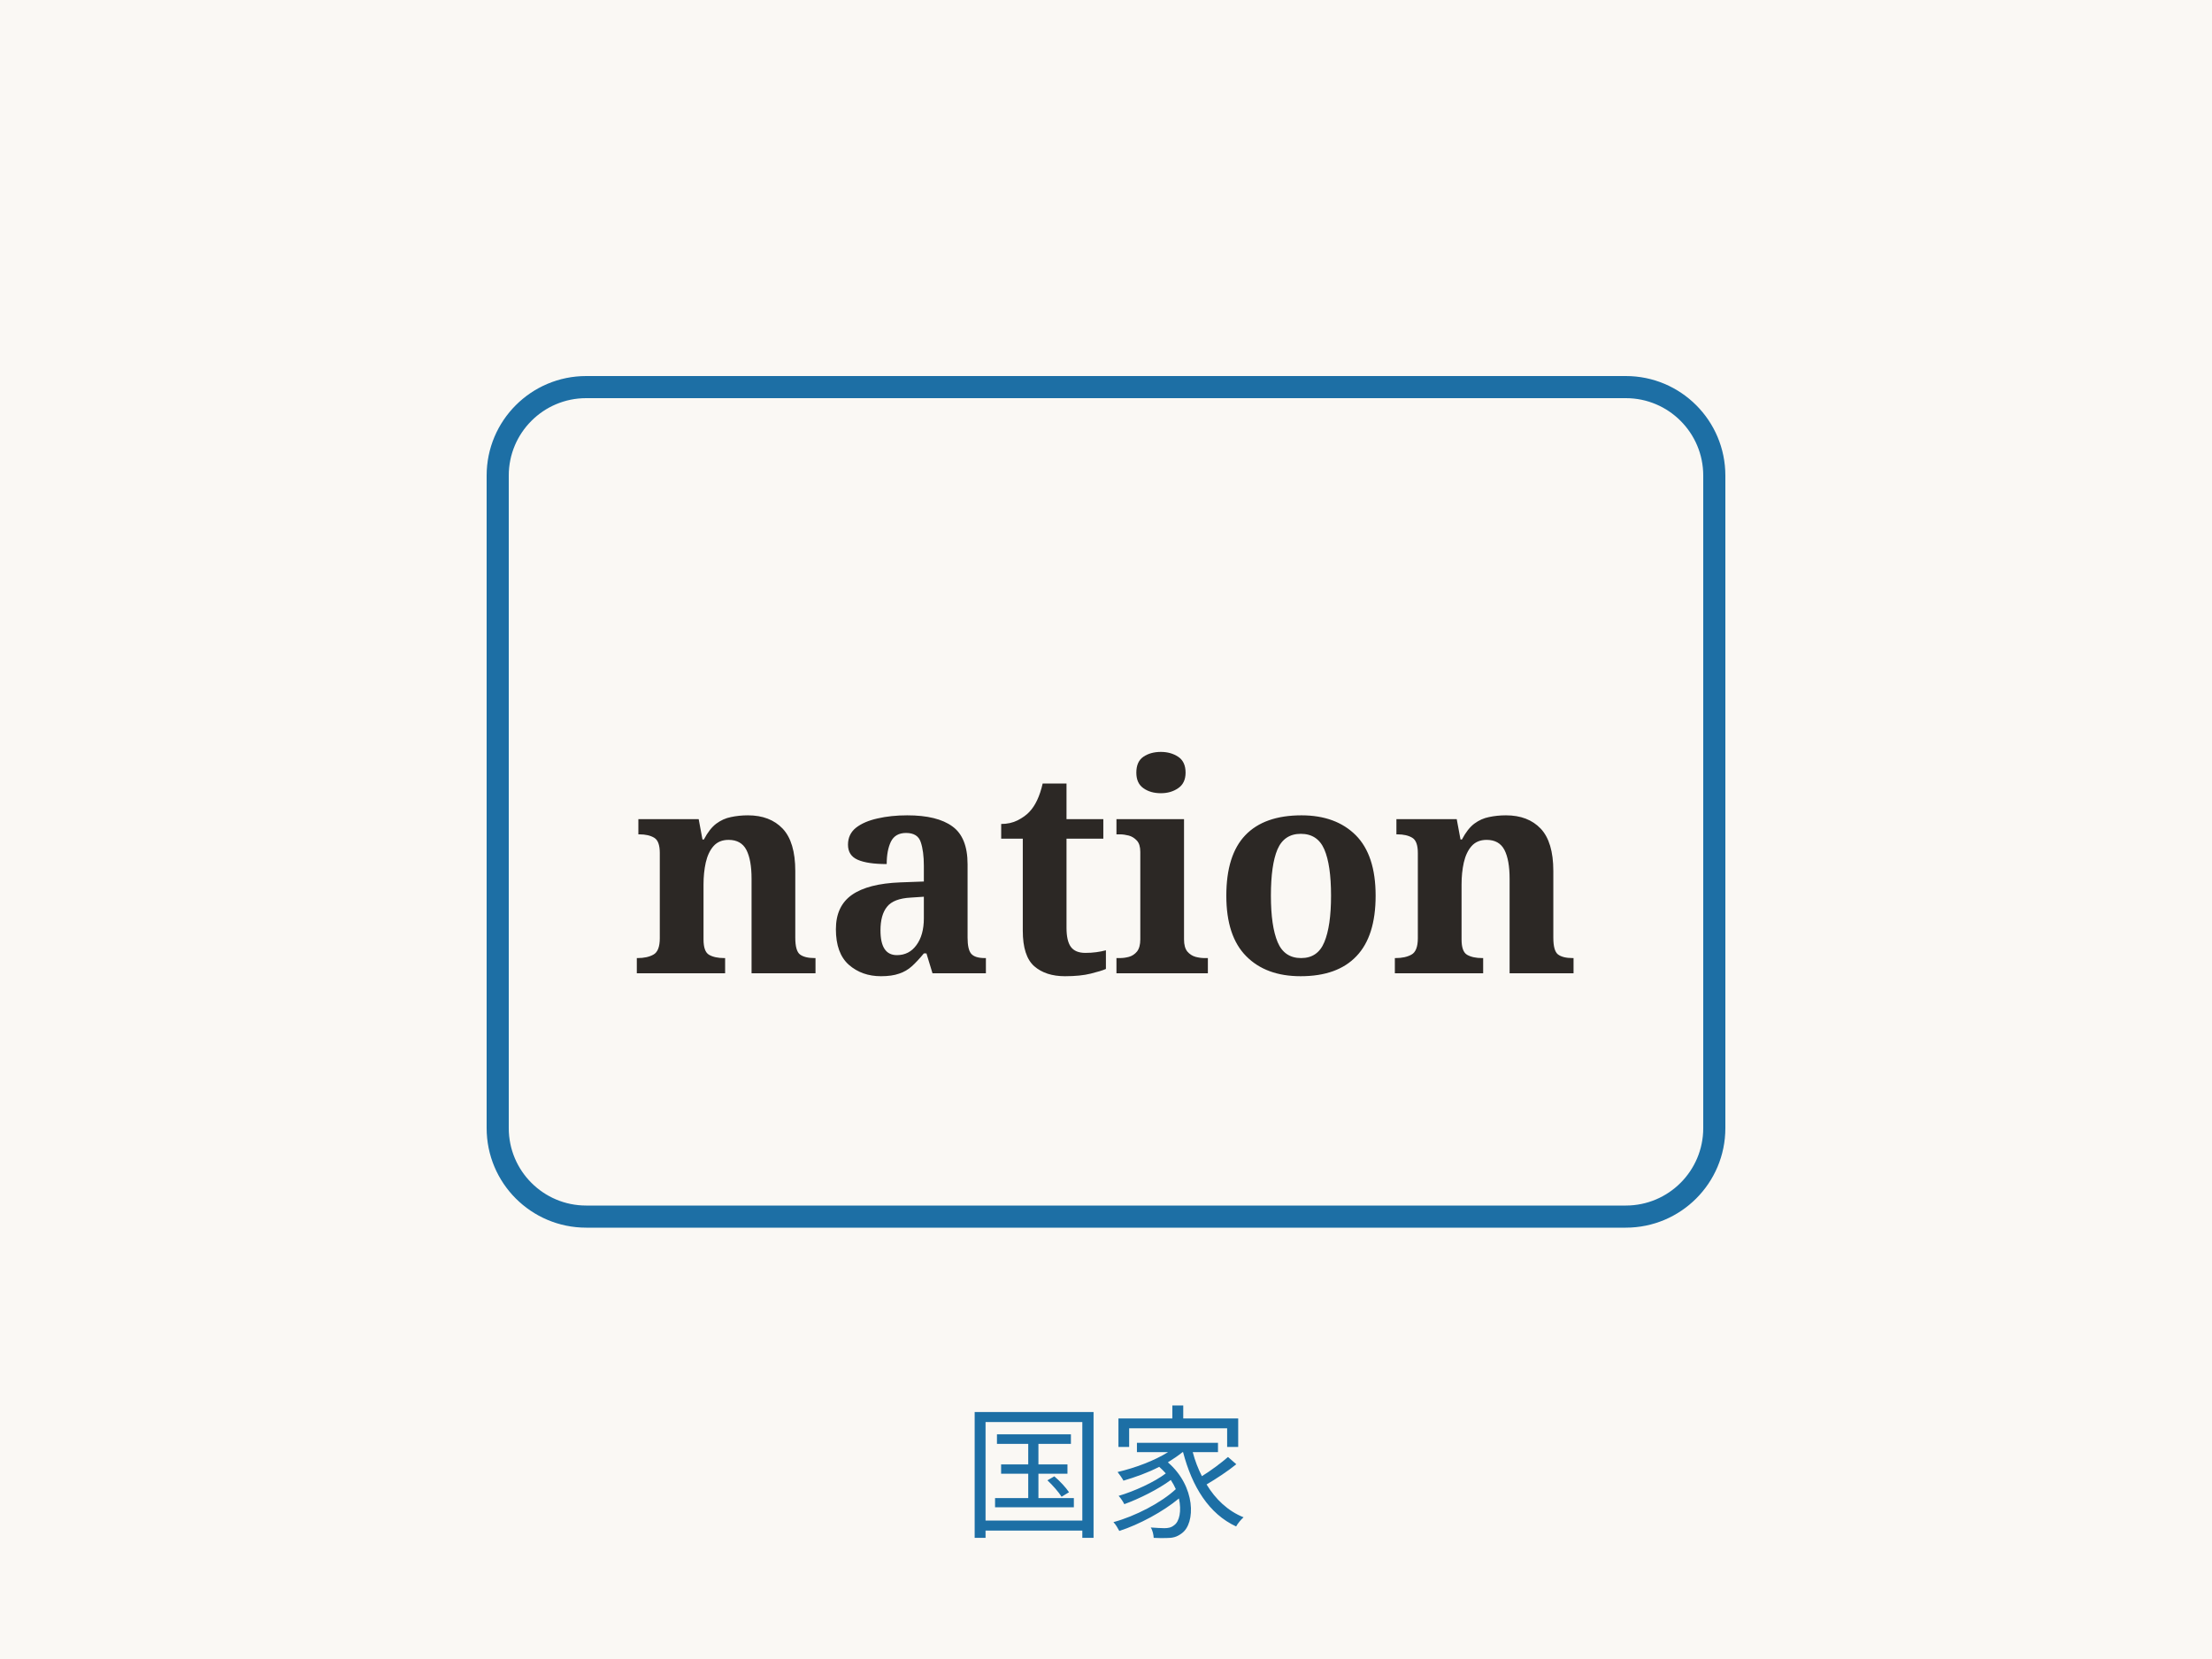
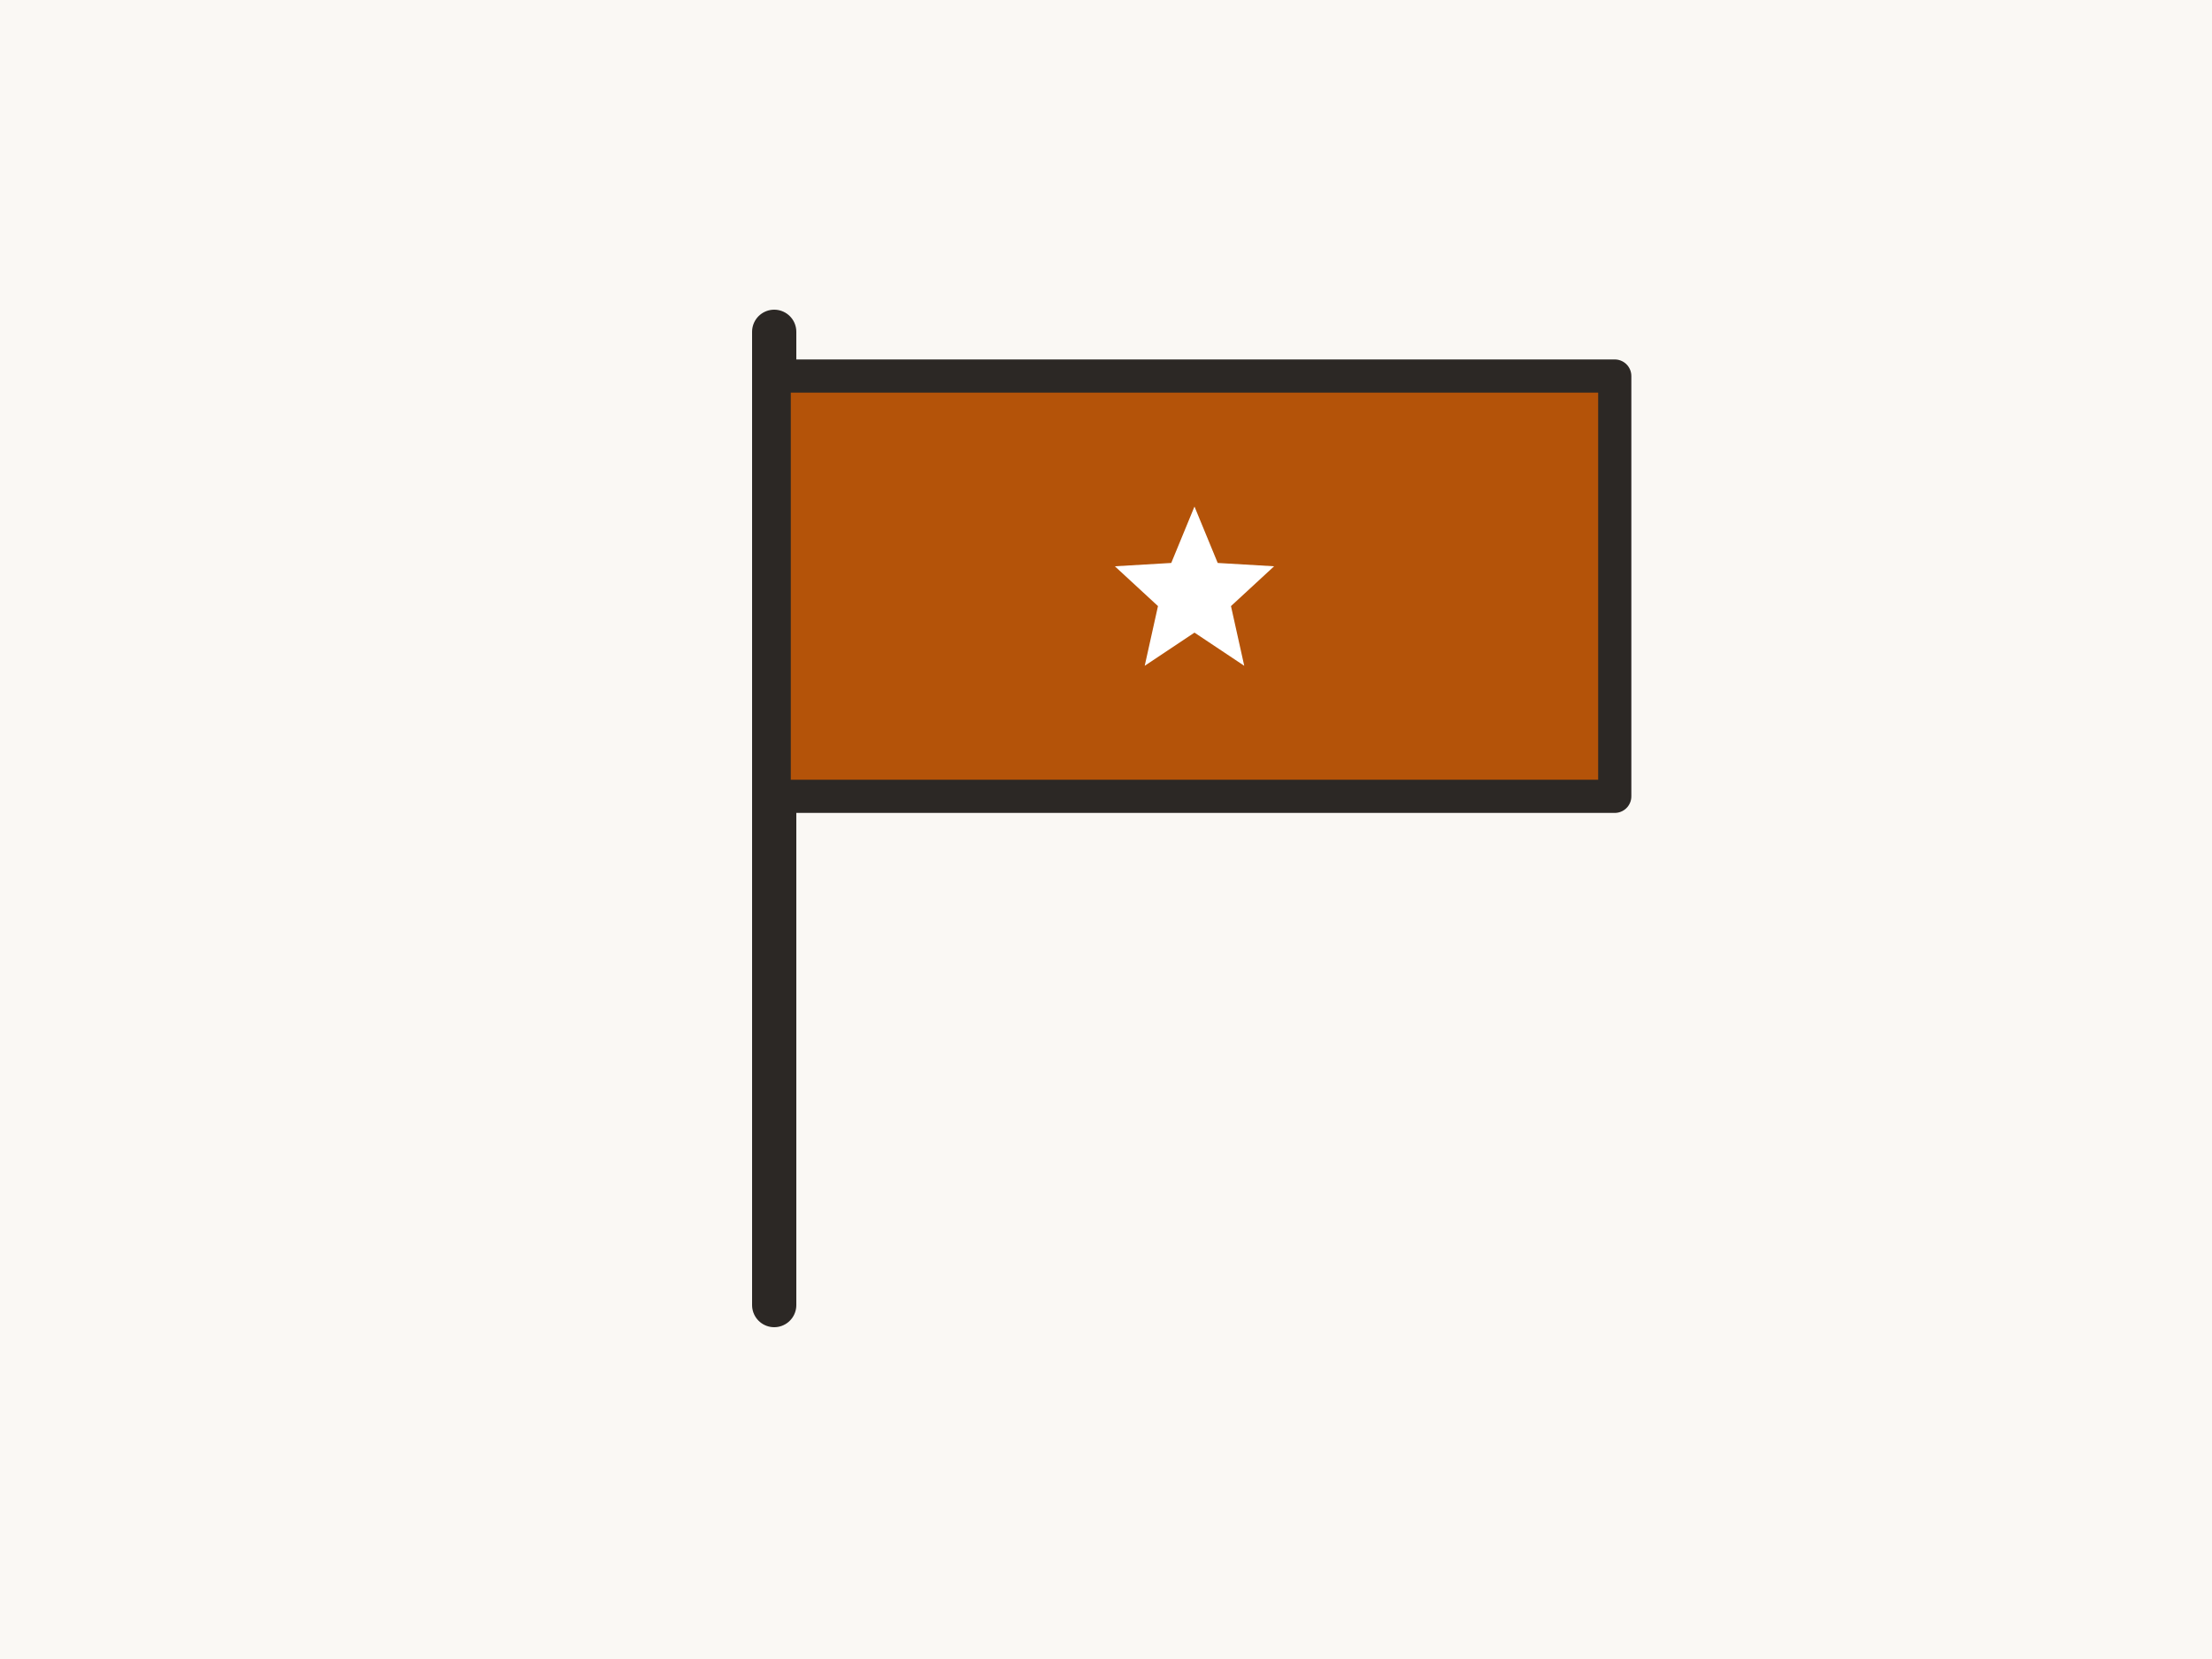
<svg xmlns="http://www.w3.org/2000/svg" viewBox="0 0 200 150">
  <rect width="200" height="150" fill="#faf8f4" />
-   <rect x="45" y="35" width="110" height="75" rx="8" fill="none" stroke="#1d6fa5" stroke-width="2" />
-   <text x="100" y="88" text-anchor="middle" font-size="26" font-weight="600" fill="#2c2825" font-family="Georgia,serif">nation</text>
-   <text x="100" y="138" text-anchor="middle" font-size="13" fill="#1d6fa5" font-family="sans-serif">国家</text>
+   <line x1="70" y1="30" x2="70" y2="118" stroke="#2c2825" stroke-width="4" stroke-linecap="round" />
+   <path d="M70 34 H146 V72 H70 Z" fill="#b45309" stroke="#2c2825" stroke-width="3" stroke-linecap="round" stroke-linejoin="round" />
+   <path transform="translate(108,53) scale(0.6)" d="M0 -12 L3.5 -3.5 L12 -3 L5.5 3 L7.5 12 L0 7 L-7.5 12 L-5.5 3 L-12 -3 L-3.5 -3.5 Z" fill="#fff" />
</svg>
